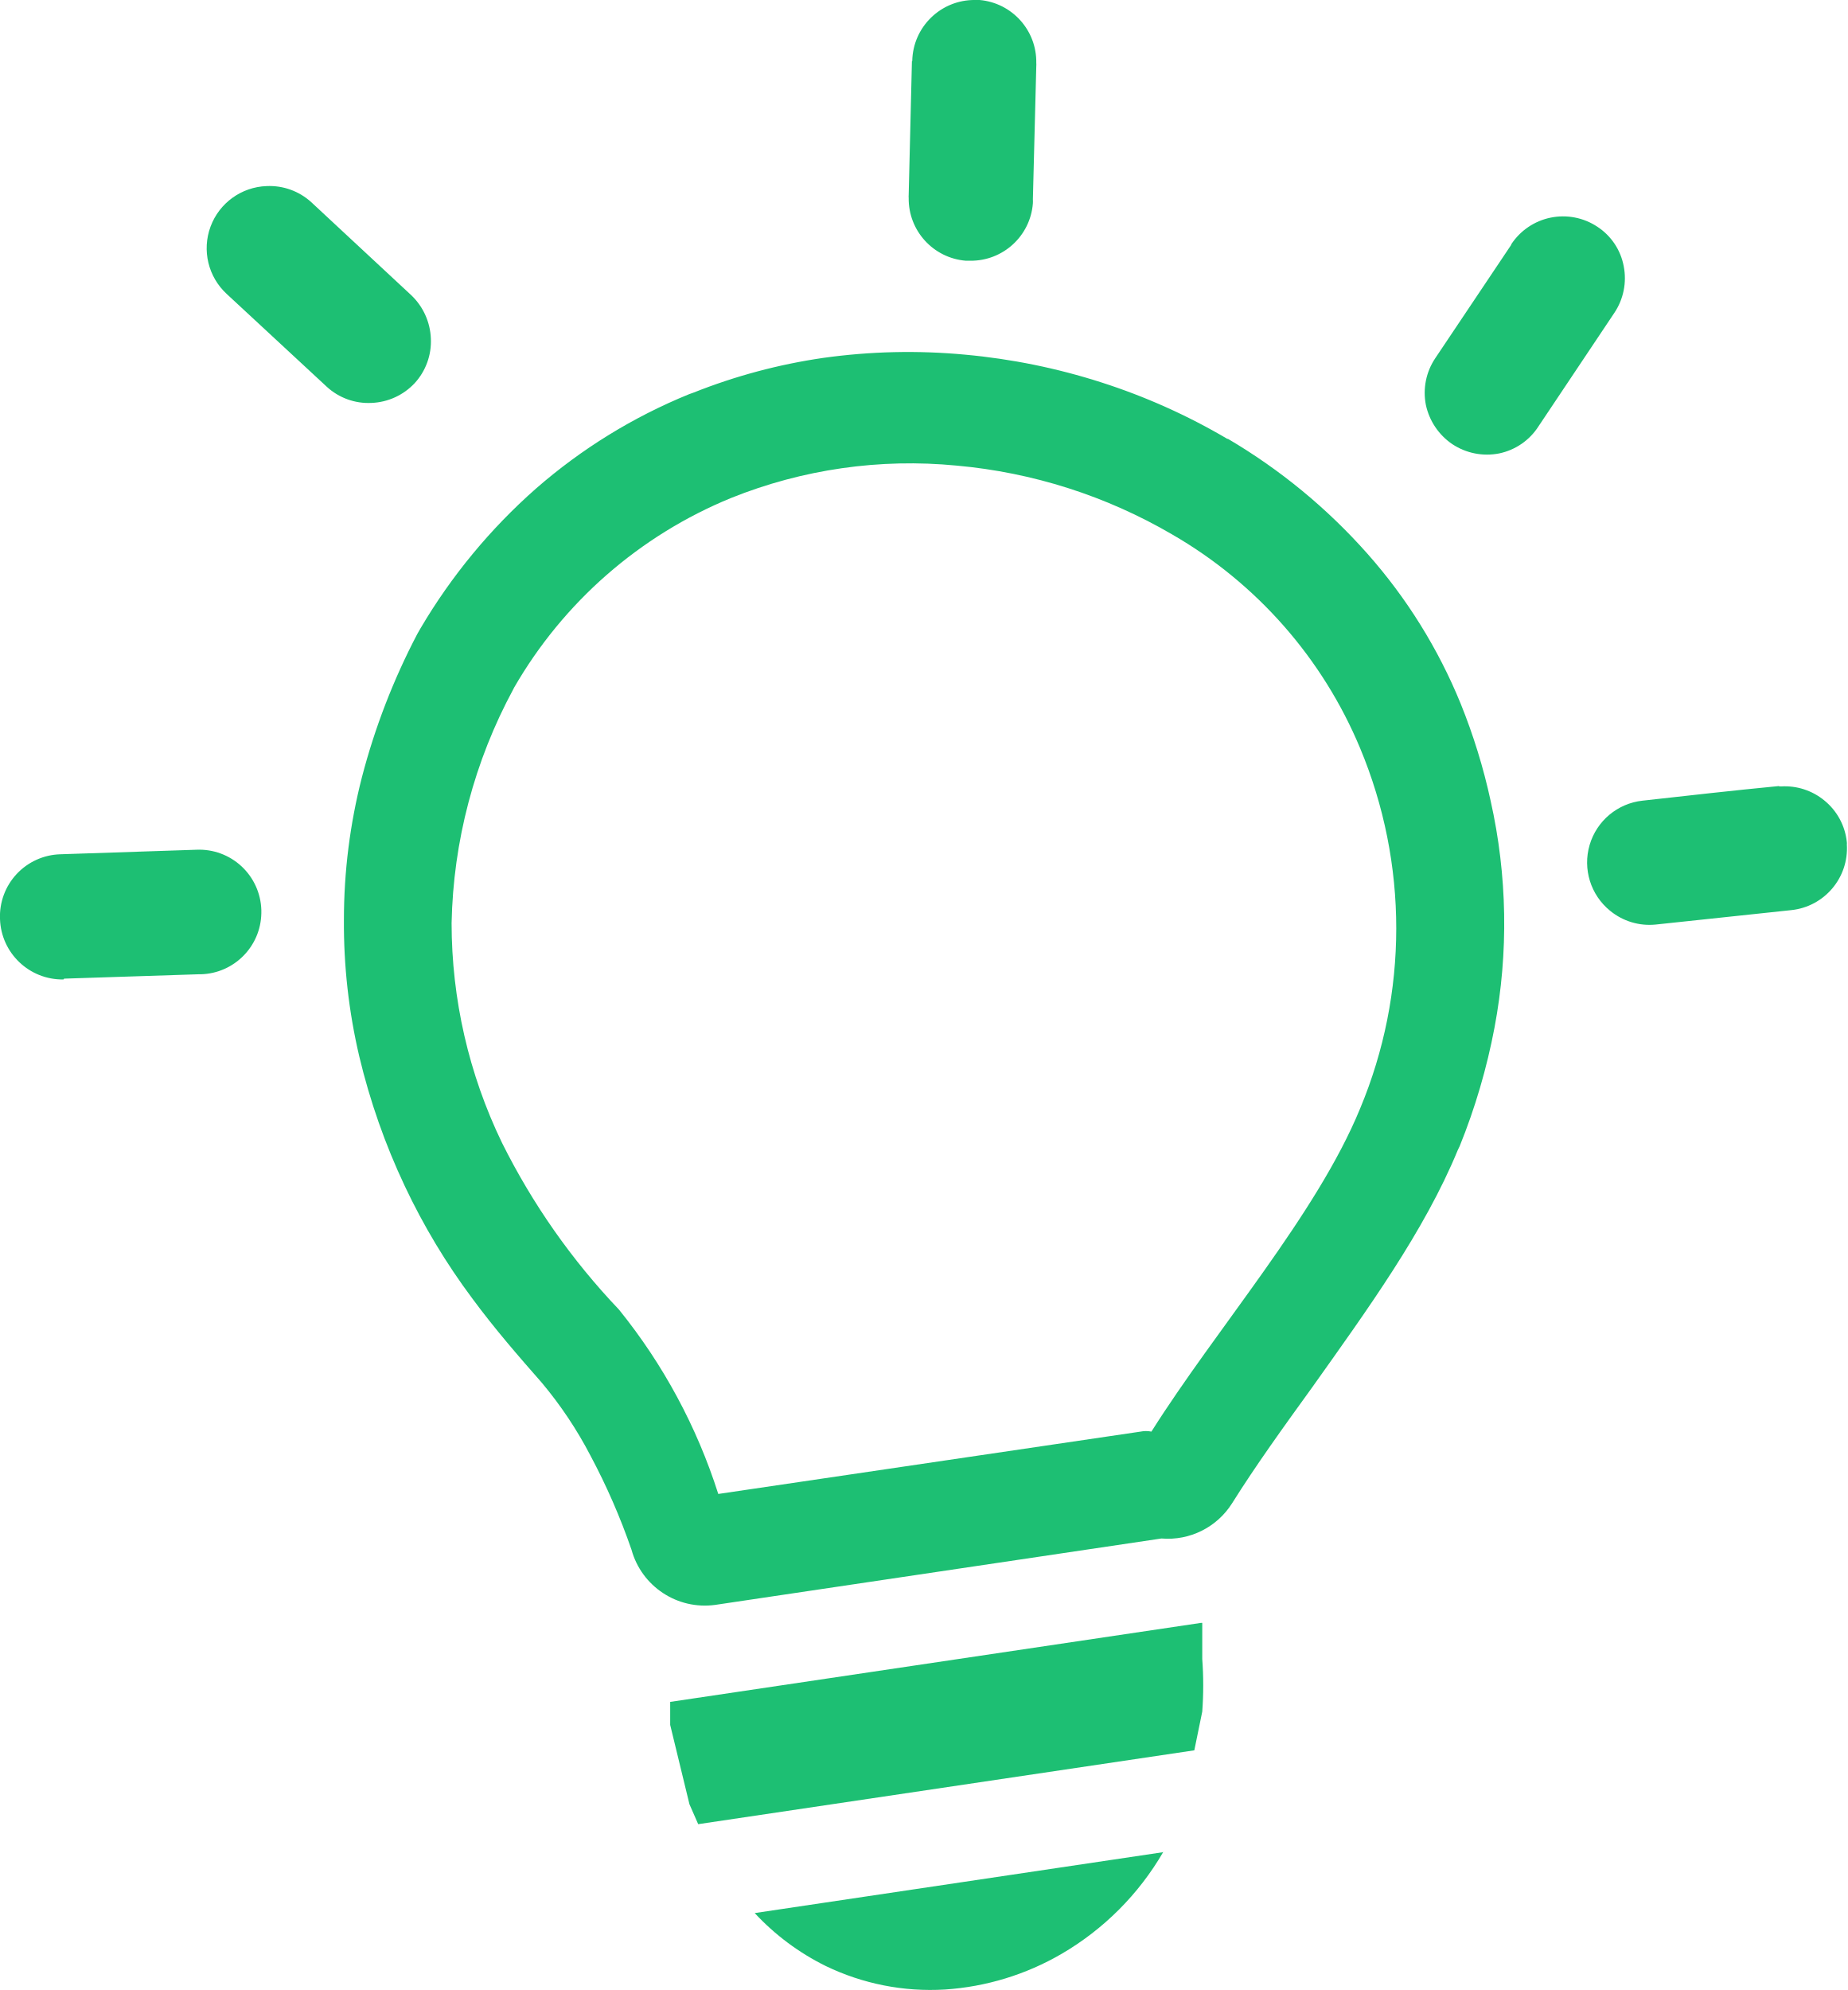
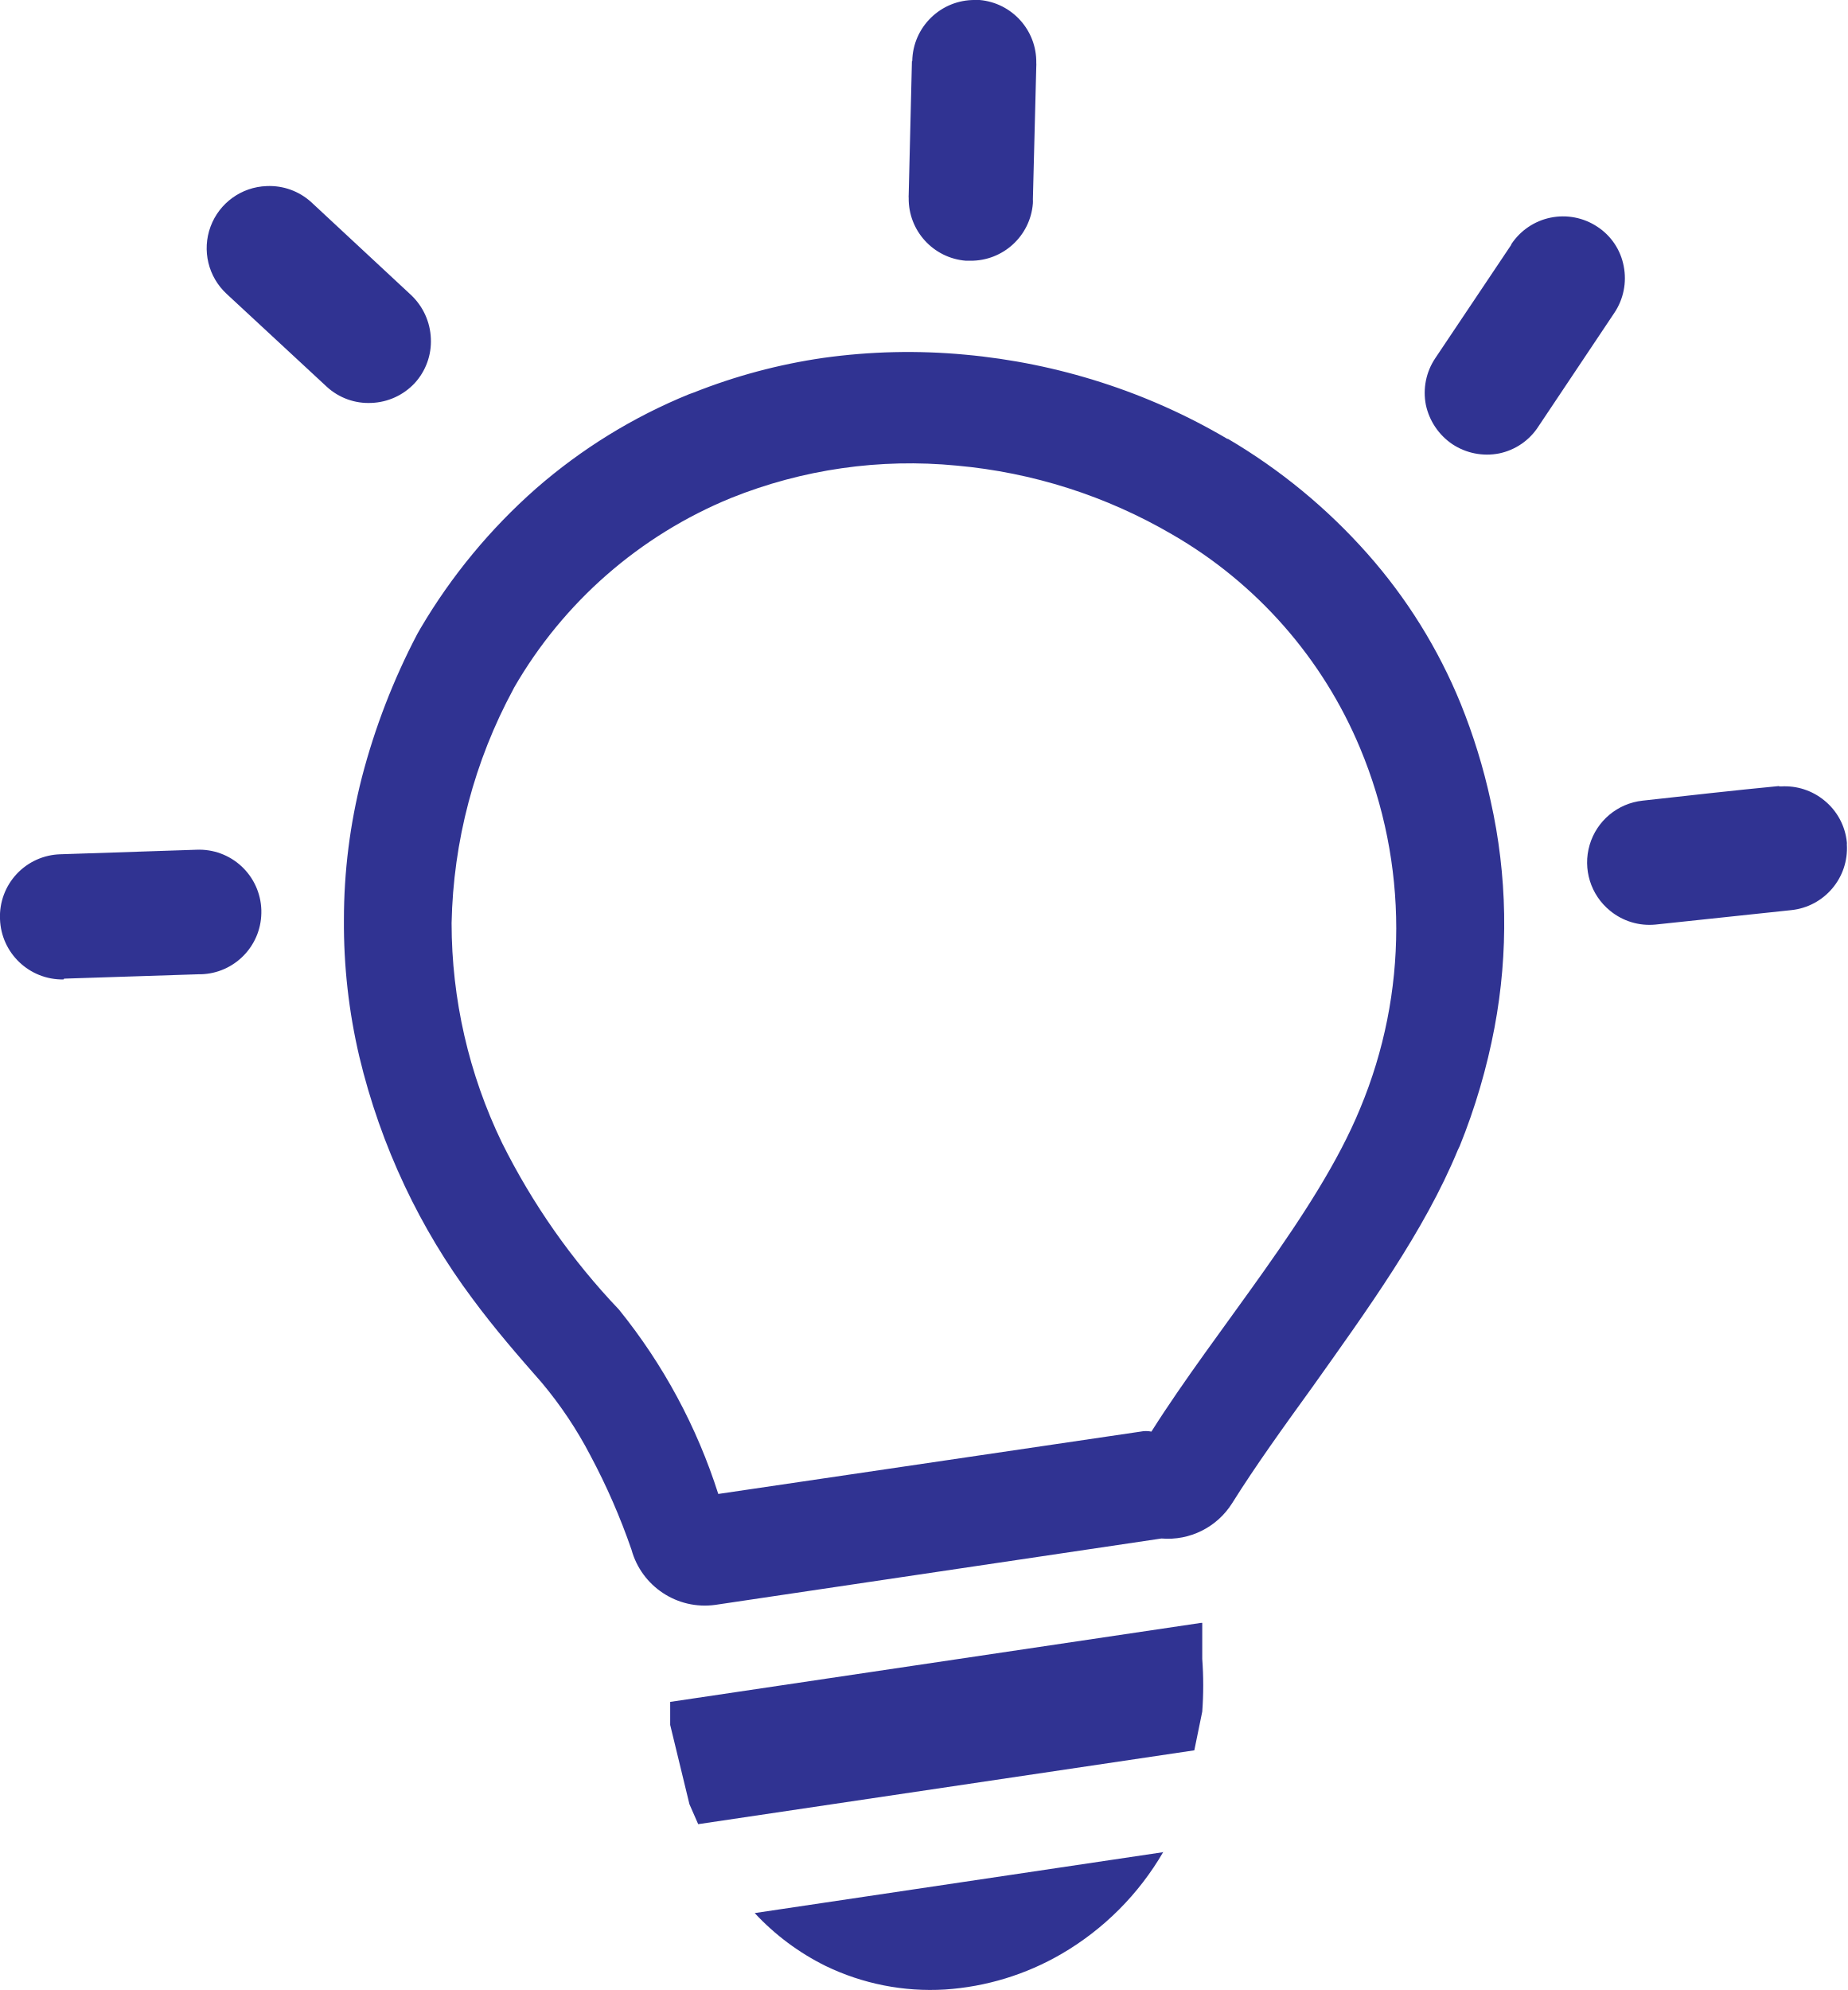
<svg xmlns="http://www.w3.org/2000/svg" id="Layer_1" data-name="Layer 1" viewBox="0 0 114.1 122.88">
  <defs>
    <style>.cls-1{fill-rule:evenodd;}</style>
  </defs>
-   <path fill="#1dbf73" class="cls-1" d="M75.84,27.1a35.68,35.68,0,0,1,8.61,7.09,32.45,32.45,0,0,1,5.76,9.26h0a36.84,36.84,0,0,1,1.85,6,34.64,34.64,0,0,1,.24,14,38.69,38.69,0,0,1-2.15,7.32l-.12.25c-2.06,5-5.59,9.86-9,14.66-1.75,2.42-3.48,4.82-4.94,7.15A4.69,4.69,0,0,1,71.73,95l-27.56,4.1A4.7,4.7,0,0,1,39,95.69a40.19,40.19,0,0,0-2.54-5.82,24.85,24.85,0,0,0-3-4.49c-1.43-1.63-2.88-3.29-4.29-5.2A40.42,40.42,0,0,1,25,73.24h0a41.08,41.08,0,0,1-2.81-8,35.84,35.84,0,0,1-.95-8.45v0A35.39,35.39,0,0,1,22.35,48a41.69,41.69,0,0,1,3.42-8.85l.2-.35a35.55,35.55,0,0,1,7.13-8.63,33.72,33.72,0,0,1,9.46-5.83l.28-.1a35.41,35.41,0,0,1,8-2.14,37.78,37.78,0,0,1,8.77-.2,39.14,39.14,0,0,1,8.4,1.71,38.44,38.44,0,0,1,7.79,3.49Zm-4,87.26a17.37,17.37,0,0,1-6.28,6.29,16.46,16.46,0,0,1-7.2,2.2A14.87,14.87,0,0,1,51,121.4a15.1,15.1,0,0,1-4.39-3.27l25.29-3.77Zm2.41-14.15,0,1.65,0,.58a22,22,0,0,1,0,3.25l-.49,2.39-30.64,4.56-.54-1.23-1.19-4.9,0-1.42,32.79-4.88ZM56.34,3.77A3.84,3.84,0,0,1,60.23,0h0l.27,0A3.84,3.84,0,0,1,64,3.89h0a1.27,1.27,0,0,1,0,.2l-.21,8.21h0a2.11,2.11,0,0,1,0,.26,3.84,3.84,0,0,1-3.87,3.54h0l-.27,0a3.84,3.84,0,0,1-3.53-3.88h0a1.09,1.09,0,0,1,0-.19l.2-8.25ZM14,18.15a3.84,3.84,0,0,1,2.47-6.66,3.83,3.83,0,0,1,2.76,1l6.16,5.73a3.91,3.91,0,0,1,1.22,2.68,3.82,3.82,0,0,1-1,2.76,3.86,3.86,0,0,1-2.67,1.22,3.8,3.8,0,0,1-2.76-1L14,18.15ZM3.92,60.48A3.86,3.86,0,0,1,0,56.75a3.84,3.84,0,0,1,3.73-4l8.41-.28a3.84,3.84,0,0,1,4,3.72v.06h0v.14a3.84,3.84,0,0,1-3.73,3.77h-.15l-8.3.27Zm106-11.92H110a3.84,3.84,0,0,1,2.66.86,3.81,3.81,0,0,1,1.4,2.59v0a.49.49,0,0,1,0,.13,3.84,3.84,0,0,1-3.44,4.06l-8.37.89a3.83,3.83,0,0,1-2.81-.85,3.84,3.84,0,0,1,2-6.8c2.79-.31,5.6-.63,8.4-.9ZM93.33,15.09A3.83,3.83,0,0,1,98.65,14h0a3.73,3.73,0,0,1,1.63,2.44,3.84,3.84,0,0,1-.58,2.88l-4.68,7A3.8,3.8,0,0,1,92.58,28a3.88,3.88,0,0,1-2.88-.57A3.92,3.92,0,0,1,88.06,25a3.84,3.84,0,0,1,.58-2.88l4.69-7ZM38.23,80.87A42.19,42.19,0,0,1,31,70.56,31.2,31.2,0,0,1,27.89,57,31.7,31.7,0,0,1,31.7,42.56a.47.47,0,0,0,.05-.1h0a27.5,27.5,0,0,1,13.4-11.71,29.65,29.65,0,0,1,13.93-2A32.09,32.09,0,0,1,72.39,33,27.43,27.43,0,0,1,84,46.2,28.85,28.85,0,0,1,84,68.45C81.31,75,75.15,82,71.11,88.4a1.67,1.67,0,0,0-.67,0L44.36,92.25a35,35,0,0,0-6.13-11.38Z" />
+   <path fill="#303392" class="cls-1" d="M75.84,27.1a35.68,35.68,0,0,1,8.61,7.09,32.45,32.45,0,0,1,5.76,9.26h0a36.84,36.84,0,0,1,1.85,6,34.64,34.64,0,0,1,.24,14,38.69,38.69,0,0,1-2.15,7.32l-.12.25c-2.06,5-5.59,9.86-9,14.66-1.75,2.42-3.48,4.82-4.94,7.15A4.69,4.69,0,0,1,71.73,95l-27.56,4.1A4.7,4.7,0,0,1,39,95.69a40.19,40.19,0,0,0-2.54-5.82,24.85,24.85,0,0,0-3-4.49c-1.43-1.63-2.88-3.29-4.29-5.2A40.42,40.42,0,0,1,25,73.24h0a41.08,41.08,0,0,1-2.81-8,35.84,35.84,0,0,1-.95-8.45v0A35.39,35.39,0,0,1,22.35,48a41.69,41.69,0,0,1,3.42-8.85l.2-.35a35.55,35.55,0,0,1,7.13-8.63,33.72,33.72,0,0,1,9.46-5.83l.28-.1a35.41,35.41,0,0,1,8-2.14,37.78,37.78,0,0,1,8.77-.2,39.14,39.14,0,0,1,8.4,1.71,38.44,38.44,0,0,1,7.79,3.49Zm-4,87.26a17.37,17.37,0,0,1-6.28,6.29,16.46,16.46,0,0,1-7.2,2.2A14.87,14.87,0,0,1,51,121.4a15.1,15.1,0,0,1-4.39-3.27l25.29-3.77Zm2.41-14.15,0,1.65,0,.58a22,22,0,0,1,0,3.25l-.49,2.39-30.64,4.56-.54-1.23-1.19-4.9,0-1.42,32.79-4.88ZM56.34,3.77A3.84,3.84,0,0,1,60.23,0h0l.27,0A3.84,3.84,0,0,1,64,3.89h0a1.27,1.27,0,0,1,0,.2l-.21,8.21h0a2.11,2.11,0,0,1,0,.26,3.84,3.84,0,0,1-3.87,3.54h0l-.27,0a3.84,3.84,0,0,1-3.53-3.88h0a1.09,1.09,0,0,1,0-.19l.2-8.25ZM14,18.15a3.84,3.84,0,0,1,2.47-6.66,3.83,3.83,0,0,1,2.76,1l6.16,5.73a3.91,3.91,0,0,1,1.22,2.68,3.82,3.82,0,0,1-1,2.76,3.86,3.86,0,0,1-2.67,1.22,3.8,3.8,0,0,1-2.76-1L14,18.15ZM3.92,60.48A3.86,3.86,0,0,1,0,56.75a3.84,3.84,0,0,1,3.73-4l8.41-.28a3.84,3.84,0,0,1,4,3.72v.06h0v.14a3.84,3.84,0,0,1-3.73,3.77h-.15l-8.3.27Zm106-11.92H110a3.84,3.84,0,0,1,2.66.86,3.81,3.81,0,0,1,1.4,2.59v0a.49.49,0,0,1,0,.13,3.84,3.84,0,0,1-3.44,4.06l-8.37.89a3.83,3.83,0,0,1-2.81-.85,3.84,3.84,0,0,1,2-6.8c2.79-.31,5.6-.63,8.4-.9ZM93.33,15.09A3.83,3.83,0,0,1,98.65,14h0a3.73,3.73,0,0,1,1.63,2.44,3.84,3.84,0,0,1-.58,2.88l-4.68,7A3.8,3.8,0,0,1,92.58,28a3.88,3.88,0,0,1-2.88-.57A3.92,3.92,0,0,1,88.06,25a3.84,3.84,0,0,1,.58-2.88l4.69-7ZM38.23,80.87A42.19,42.19,0,0,1,31,70.56,31.2,31.2,0,0,1,27.89,57,31.7,31.7,0,0,1,31.7,42.56a.47.47,0,0,0,.05-.1h0a27.5,27.5,0,0,1,13.4-11.71,29.65,29.65,0,0,1,13.93-2A32.09,32.09,0,0,1,72.39,33,27.43,27.43,0,0,1,84,46.2,28.85,28.85,0,0,1,84,68.45C81.31,75,75.15,82,71.11,88.4a1.67,1.67,0,0,0-.67,0L44.36,92.25a35,35,0,0,0-6.13-11.38Z" />
</svg>
